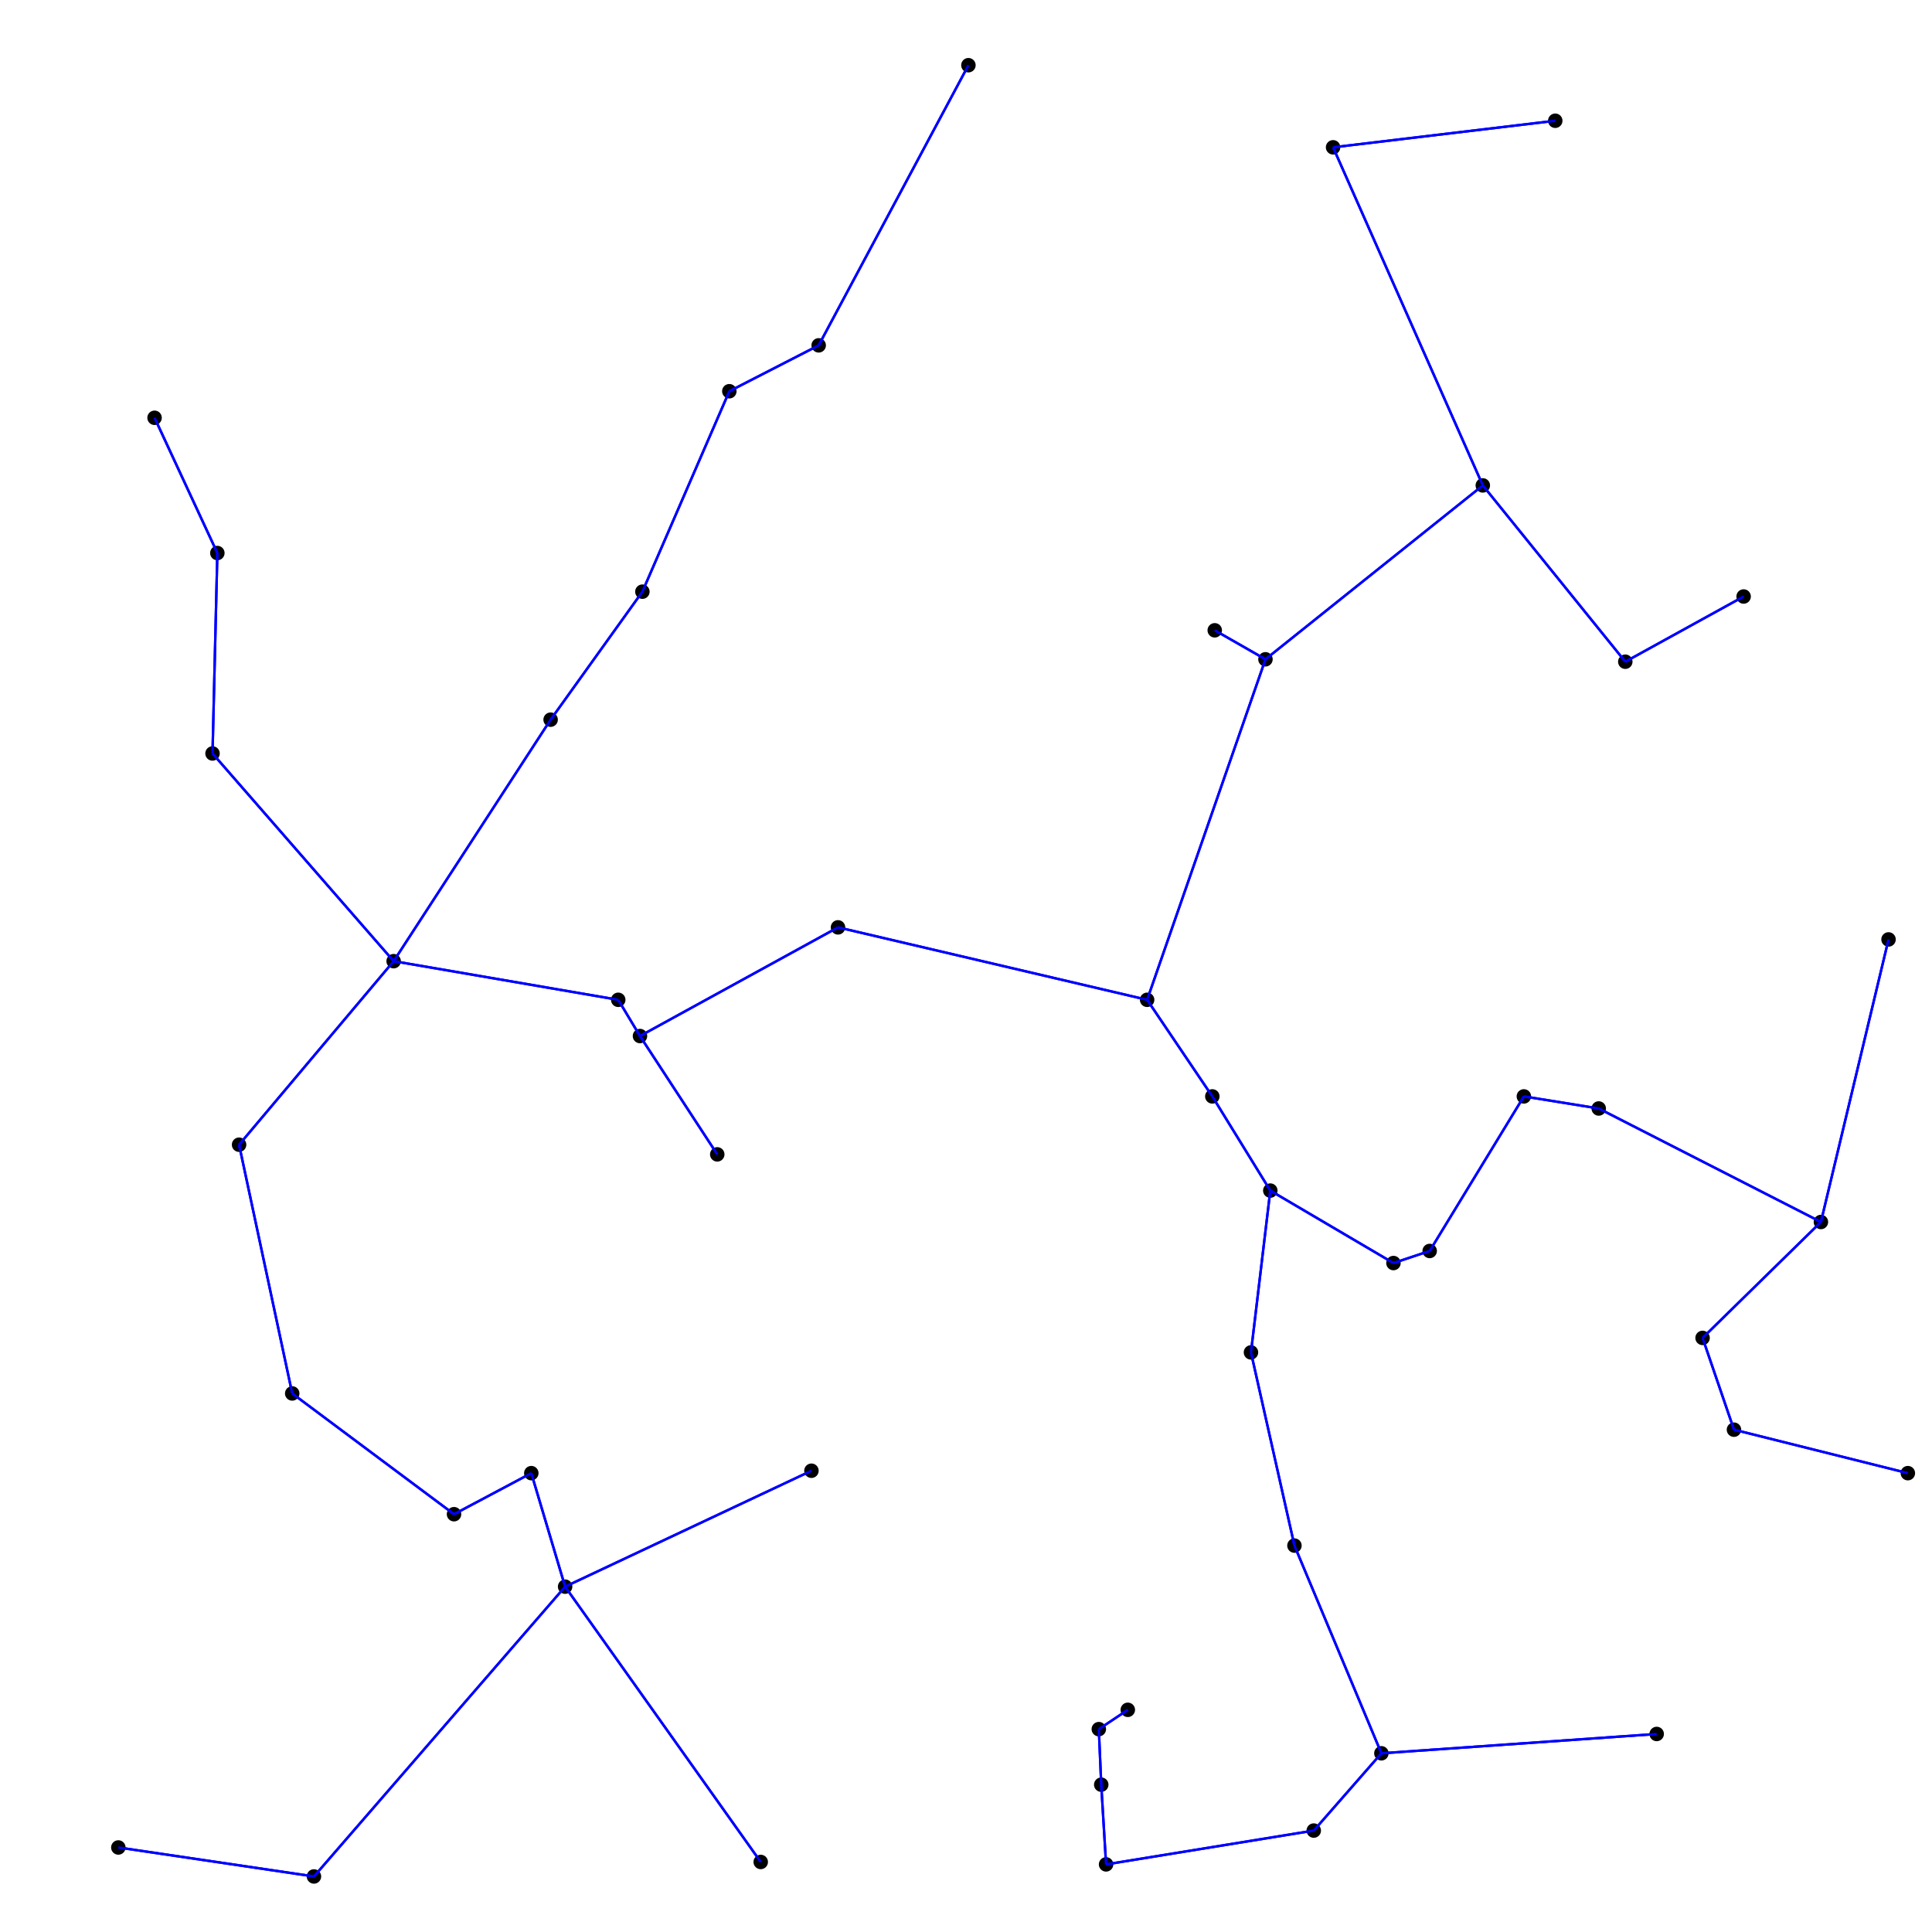
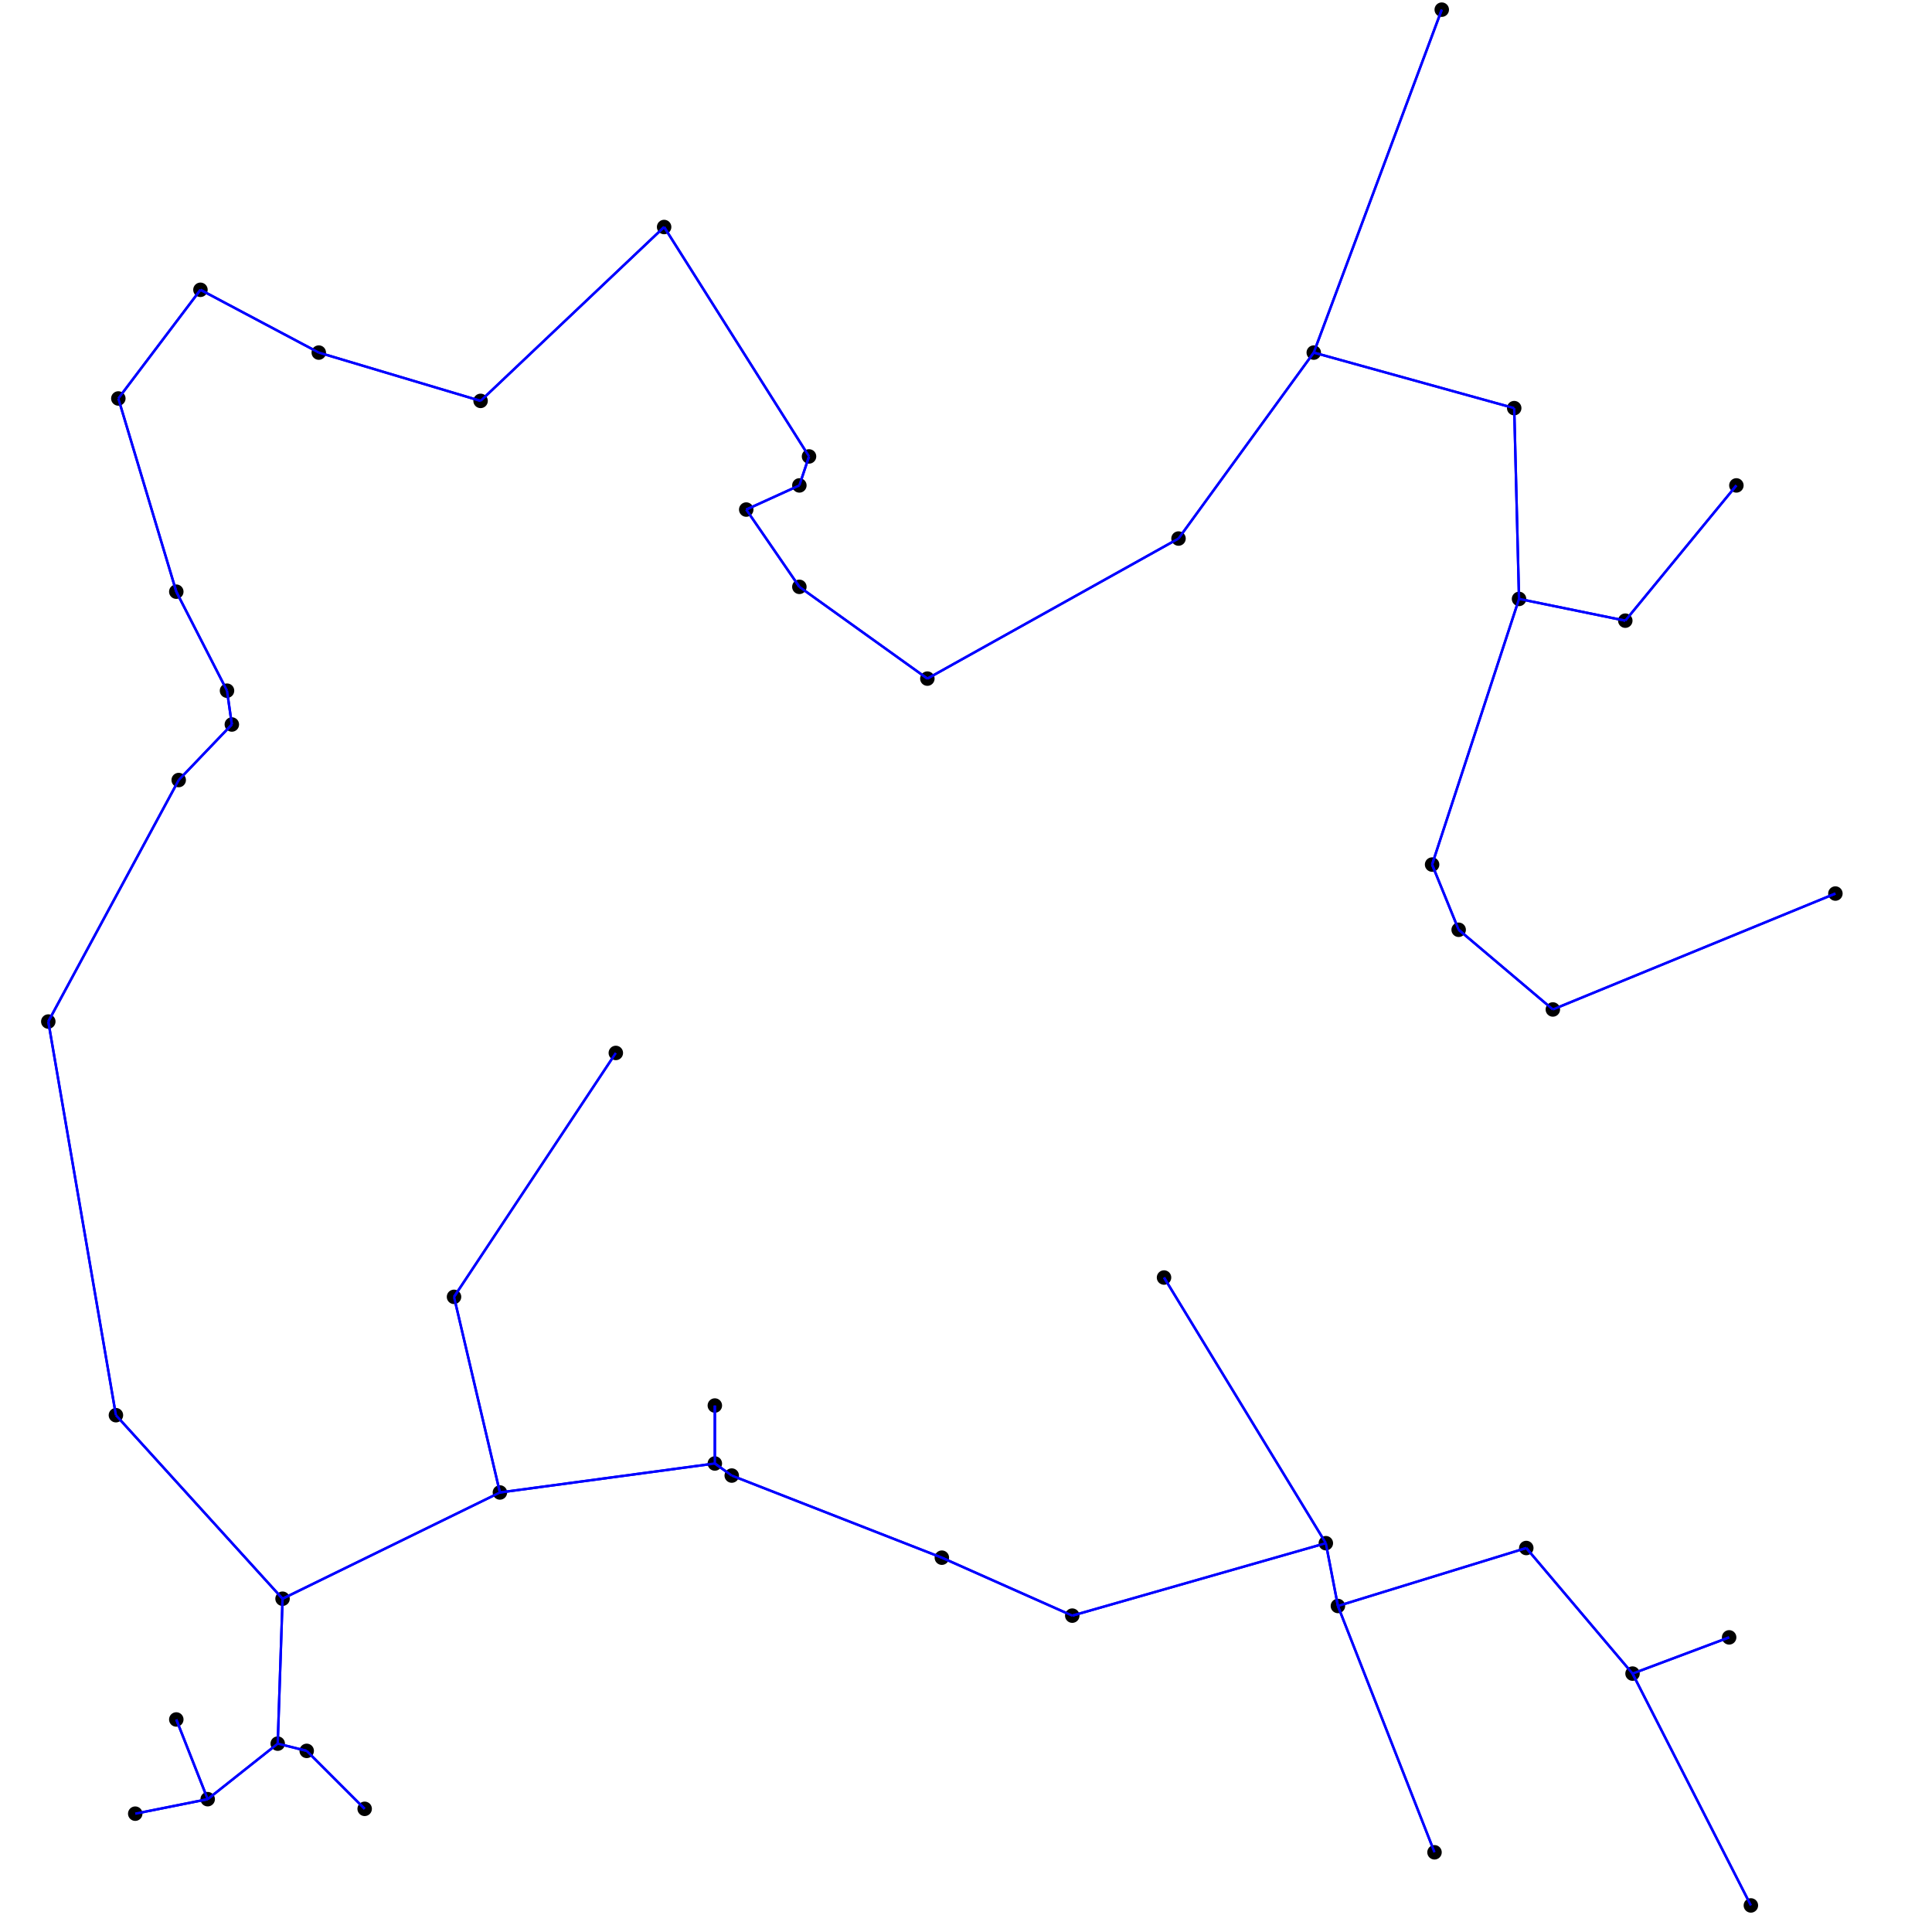
- <svg width="800" height="800">
+ <svg xmlns="http://www.w3.org/2000/svg" viewBox="0 0 800 800" version="1.1">
  <rect x="0" y="0" width="800" height="800" fill="white" />
-   <ellipse cx="265" cy="429" rx="3" ry="3" fill="black" />
-   <line x1="265" y1="429" x2="297" y2="478" stroke="blue" />
-   <line x1="265" y1="429" x2="347" y2="384" stroke="blue" />
-   <line x1="265" y1="429" x2="256" y2="414" stroke="blue" />
-   <ellipse cx="526" cy="493" rx="3" ry="3" fill="black" />
-   <line x1="526" y1="493" x2="577" y2="523" stroke="blue" />
-   <line x1="526" y1="493" x2="518" y2="560" stroke="blue" />
-   <line x1="526" y1="493" x2="502" y2="454" stroke="blue" />
-   <ellipse cx="99" cy="474" rx="3" ry="3" fill="black" />
-   <line x1="99" y1="474" x2="163" y2="398" stroke="blue" />
-   <line x1="99" y1="474" x2="121" y2="577" stroke="blue" />
-   <ellipse cx="456" cy="739" rx="3" ry="3" fill="black" />
-   <line x1="456" y1="739" x2="455" y2="716" stroke="blue" />
-   <line x1="456" y1="739" x2="458" y2="772" stroke="blue" />
-   <ellipse cx="297" cy="478" rx="3" ry="3" fill="black" />
-   <line x1="297" y1="478" x2="265" y2="429" stroke="blue" />
-   <ellipse cx="90" cy="229" rx="3" ry="3" fill="black" />
-   <line x1="90" y1="229" x2="88" y2="312" stroke="blue" />
-   <line x1="90" y1="229" x2="64" y2="173" stroke="blue" />
-   <ellipse cx="163" cy="398" rx="3" ry="3" fill="black" />
-   <line x1="163" y1="398" x2="99" y2="474" stroke="blue" />
-   <line x1="163" y1="398" x2="88" y2="312" stroke="blue" />
-   <line x1="163" y1="398" x2="228" y2="298" stroke="blue" />
-   <line x1="163" y1="398" x2="256" y2="414" stroke="blue" />
-   <ellipse cx="552" cy="61" rx="3" ry="3" fill="black" />
-   <line x1="552" y1="61" x2="644" y2="50" stroke="blue" />
-   <line x1="552" y1="61" x2="614" y2="201" stroke="blue" />
-   <ellipse cx="130" cy="777" rx="3" ry="3" fill="black" />
-   <line x1="130" y1="777" x2="49" y2="765" stroke="blue" />
-   <line x1="130" y1="777" x2="234" y2="657" stroke="blue" />
-   <ellipse cx="188" cy="627" rx="3" ry="3" fill="black" />
-   <line x1="188" y1="627" x2="121" y2="577" stroke="blue" />
-   <line x1="188" y1="627" x2="220" y2="610" stroke="blue" />
-   <ellipse cx="754" cy="506" rx="3" ry="3" fill="black" />
-   <line x1="754" y1="506" x2="662" y2="459" stroke="blue" />
-   <line x1="754" y1="506" x2="705" y2="554" stroke="blue" />
-   <line x1="754" y1="506" x2="782" y2="389" stroke="blue" />
-   <ellipse cx="572" cy="726" rx="3" ry="3" fill="black" />
-   <line x1="572" y1="726" x2="536" y2="640" stroke="blue" />
-   <line x1="572" y1="726" x2="686" y2="718" stroke="blue" />
-   <line x1="572" y1="726" x2="544" y2="758" stroke="blue" />
-   <ellipse cx="718" cy="592" rx="3" ry="3" fill="black" />
-   <line x1="718" y1="592" x2="790" y2="610" stroke="blue" />
-   <line x1="718" y1="592" x2="705" y2="554" stroke="blue" />
-   <ellipse cx="644" cy="50" rx="3" ry="3" fill="black" />
-   <line x1="644" y1="50" x2="552" y2="61" stroke="blue" />
-   <ellipse cx="302" cy="162" rx="3" ry="3" fill="black" />
-   <line x1="302" y1="162" x2="339" y2="143" stroke="blue" />
-   <line x1="302" y1="162" x2="266" y2="245" stroke="blue" />
-   <ellipse cx="347" cy="384" rx="3" ry="3" fill="black" />
-   <line x1="347" y1="384" x2="265" y2="429" stroke="blue" />
-   <line x1="347" y1="384" x2="475" y2="414" stroke="blue" />
-   <ellipse cx="524" cy="273" rx="3" ry="3" fill="black" />
-   <line x1="524" y1="273" x2="475" y2="414" stroke="blue" />
-   <line x1="524" y1="273" x2="503" y2="261" stroke="blue" />
-   <line x1="524" y1="273" x2="614" y2="201" stroke="blue" />
-   <ellipse cx="467" cy="708" rx="3" ry="3" fill="black" />
-   <line x1="467" y1="708" x2="455" y2="716" stroke="blue" />
-   <ellipse cx="49" cy="765" rx="3" ry="3" fill="black" />
-   <line x1="49" y1="765" x2="130" y2="777" stroke="blue" />
-   <ellipse cx="631" cy="454" rx="3" ry="3" fill="black" />
-   <line x1="631" y1="454" x2="662" y2="459" stroke="blue" />
-   <line x1="631" y1="454" x2="592" y2="518" stroke="blue" />
-   <ellipse cx="662" cy="459" rx="3" ry="3" fill="black" />
-   <line x1="662" y1="459" x2="754" y2="506" stroke="blue" />
-   <line x1="662" y1="459" x2="631" y2="454" stroke="blue" />
-   <ellipse cx="234" cy="657" rx="3" ry="3" fill="black" />
-   <line x1="234" y1="657" x2="130" y2="777" stroke="blue" />
-   <line x1="234" y1="657" x2="336" y2="609" stroke="blue" />
-   <line x1="234" y1="657" x2="315" y2="771" stroke="blue" />
-   <line x1="234" y1="657" x2="220" y2="610" stroke="blue" />
-   <ellipse cx="577" cy="523" rx="3" ry="3" fill="black" />
-   <line x1="577" y1="523" x2="526" y2="493" stroke="blue" />
-   <line x1="577" y1="523" x2="592" y2="518" stroke="blue" />
-   <ellipse cx="88" cy="312" rx="3" ry="3" fill="black" />
-   <line x1="88" y1="312" x2="90" y2="229" stroke="blue" />
-   <line x1="88" y1="312" x2="163" y2="398" stroke="blue" />
-   <ellipse cx="455" cy="716" rx="3" ry="3" fill="black" />
-   <line x1="455" y1="716" x2="456" y2="739" stroke="blue" />
-   <line x1="455" y1="716" x2="467" y2="708" stroke="blue" />
-   <ellipse cx="790" cy="610" rx="3" ry="3" fill="black" />
-   <line x1="790" y1="610" x2="718" y2="592" stroke="blue" />
-   <ellipse cx="705" cy="554" rx="3" ry="3" fill="black" />
-   <line x1="705" y1="554" x2="754" y2="506" stroke="blue" />
-   <line x1="705" y1="554" x2="718" y2="592" stroke="blue" />
-   <ellipse cx="64" cy="173" rx="3" ry="3" fill="black" />
-   <line x1="64" y1="173" x2="90" y2="229" stroke="blue" />
-   <ellipse cx="475" cy="414" rx="3" ry="3" fill="black" />
-   <line x1="475" y1="414" x2="347" y2="384" stroke="blue" />
-   <line x1="475" y1="414" x2="524" y2="273" stroke="blue" />
-   <line x1="475" y1="414" x2="502" y2="454" stroke="blue" />
-   <ellipse cx="503" cy="261" rx="3" ry="3" fill="black" />
-   <line x1="503" y1="261" x2="524" y2="273" stroke="blue" />
-   <ellipse cx="536" cy="640" rx="3" ry="3" fill="black" />
-   <line x1="536" y1="640" x2="572" y2="726" stroke="blue" />
-   <line x1="536" y1="640" x2="518" y2="560" stroke="blue" />
-   <ellipse cx="458" cy="772" rx="3" ry="3" fill="black" />
-   <line x1="458" y1="772" x2="456" y2="739" stroke="blue" />
-   <line x1="458" y1="772" x2="544" y2="758" stroke="blue" />
-   <ellipse cx="518" cy="560" rx="3" ry="3" fill="black" />
-   <line x1="518" y1="560" x2="526" y2="493" stroke="blue" />
-   <line x1="518" y1="560" x2="536" y2="640" stroke="blue" />
-   <ellipse cx="339" cy="143" rx="3" ry="3" fill="black" />
-   <line x1="339" y1="143" x2="302" y2="162" stroke="blue" />
-   <line x1="339" y1="143" x2="401" y2="27" stroke="blue" />
-   <ellipse cx="228" cy="298" rx="3" ry="3" fill="black" />
-   <line x1="228" y1="298" x2="163" y2="398" stroke="blue" />
-   <line x1="228" y1="298" x2="266" y2="245" stroke="blue" />
-   <ellipse cx="502" cy="454" rx="3" ry="3" fill="black" />
-   <line x1="502" y1="454" x2="526" y2="493" stroke="blue" />
-   <line x1="502" y1="454" x2="475" y2="414" stroke="blue" />
-   <ellipse cx="686" cy="718" rx="3" ry="3" fill="black" />
-   <line x1="686" y1="718" x2="572" y2="726" stroke="blue" />
-   <ellipse cx="336" cy="609" rx="3" ry="3" fill="black" />
-   <line x1="336" y1="609" x2="234" y2="657" stroke="blue" />
-   <ellipse cx="673" cy="274" rx="3" ry="3" fill="black" />
-   <line x1="673" y1="274" x2="722" y2="247" stroke="blue" />
-   <line x1="673" y1="274" x2="614" y2="201" stroke="blue" />
-   <ellipse cx="544" cy="758" rx="3" ry="3" fill="black" />
-   <line x1="544" y1="758" x2="572" y2="726" stroke="blue" />
-   <line x1="544" y1="758" x2="458" y2="772" stroke="blue" />
-   <ellipse cx="315" cy="771" rx="3" ry="3" fill="black" />
-   <line x1="315" y1="771" x2="234" y2="657" stroke="blue" />
-   <ellipse cx="592" cy="518" rx="3" ry="3" fill="black" />
-   <line x1="592" y1="518" x2="631" y2="454" stroke="blue" />
-   <line x1="592" y1="518" x2="577" y2="523" stroke="blue" />
-   <ellipse cx="401" cy="27" rx="3" ry="3" fill="black" />
-   <line x1="401" y1="27" x2="339" y2="143" stroke="blue" />
-   <ellipse cx="722" cy="247" rx="3" ry="3" fill="black" />
-   <line x1="722" y1="247" x2="673" y2="274" stroke="blue" />
-   <ellipse cx="121" cy="577" rx="3" ry="3" fill="black" />
-   <line x1="121" y1="577" x2="99" y2="474" stroke="blue" />
-   <line x1="121" y1="577" x2="188" y2="627" stroke="blue" />
-   <ellipse cx="220" cy="610" rx="3" ry="3" fill="black" />
-   <line x1="220" y1="610" x2="188" y2="627" stroke="blue" />
-   <line x1="220" y1="610" x2="234" y2="657" stroke="blue" />
-   <ellipse cx="782" cy="389" rx="3" ry="3" fill="black" />
-   <line x1="782" y1="389" x2="754" y2="506" stroke="blue" />
-   <ellipse cx="256" cy="414" rx="3" ry="3" fill="black" />
-   <line x1="256" y1="414" x2="265" y2="429" stroke="blue" />
-   <line x1="256" y1="414" x2="163" y2="398" stroke="blue" />
-   <ellipse cx="614" cy="201" rx="3" ry="3" fill="black" />
-   <line x1="614" y1="201" x2="552" y2="61" stroke="blue" />
-   <line x1="614" y1="201" x2="524" y2="273" stroke="blue" />
-   <line x1="614" y1="201" x2="673" y2="274" stroke="blue" />
-   <ellipse cx="266" cy="245" rx="3" ry="3" fill="black" />
-   <line x1="266" y1="245" x2="302" y2="162" stroke="blue" />
-   <line x1="266" y1="245" x2="228" y2="298" stroke="blue" />
+   <ellipse cx="275" cy="94" rx="3" ry="3" fill="black" />
+   <line x1="275" y1="94" x2="199" y2="166" stroke="blue" />
+   <line x1="275" y1="94" x2="335" y2="189" stroke="blue" />
+   <ellipse cx="199" cy="166" rx="3" ry="3" fill="black" />
+   <line x1="199" y1="166" x2="275" y2="94" stroke="blue" />
+   <line x1="199" y1="166" x2="132" y2="146" stroke="blue" />
+   <ellipse cx="390" cy="645" rx="3" ry="3" fill="black" />
+   <line x1="390" y1="645" x2="444" y2="669" stroke="blue" />
+   <line x1="390" y1="645" x2="303" y2="611" stroke="blue" />
+   <ellipse cx="83" cy="120" rx="3" ry="3" fill="black" />
+   <line x1="83" y1="120" x2="132" y2="146" stroke="blue" />
+   <line x1="83" y1="120" x2="49" y2="165" stroke="blue" />
+   <ellipse cx="335" cy="189" rx="3" ry="3" fill="black" />
+   <line x1="335" y1="189" x2="275" y2="94" stroke="blue" />
+   <line x1="335" y1="189" x2="331" y2="201" stroke="blue" />
+   <ellipse cx="117" cy="662" rx="3" ry="3" fill="black" />
+   <line x1="117" y1="662" x2="207" y2="618" stroke="blue" />
+   <line x1="117" y1="662" x2="48" y2="586" stroke="blue" />
+   <line x1="117" y1="662" x2="115" y2="722" stroke="blue" />
+   <ellipse cx="716" cy="678" rx="3" ry="3" fill="black" />
+   <line x1="716" y1="678" x2="676" y2="693" stroke="blue" />
+   <ellipse cx="384" cy="281" rx="3" ry="3" fill="black" />
+   <line x1="384" y1="281" x2="331" y2="243" stroke="blue" />
+   <line x1="384" y1="281" x2="488" y2="223" stroke="blue" />
+   <ellipse cx="73" cy="712" rx="3" ry="3" fill="black" />
+   <line x1="73" y1="712" x2="86" y2="745" stroke="blue" />
+   <ellipse cx="20" cy="423" rx="3" ry="3" fill="black" />
+   <line x1="20" y1="423" x2="48" y2="586" stroke="blue" />
+   <line x1="20" y1="423" x2="74" y2="323" stroke="blue" />
+   <ellipse cx="207" cy="618" rx="3" ry="3" fill="black" />
+   <line x1="207" y1="618" x2="117" y2="662" stroke="blue" />
+   <line x1="207" y1="618" x2="296" y2="606" stroke="blue" />
+   <line x1="207" y1="618" x2="188" y2="537" stroke="blue" />
+   <ellipse cx="296" cy="582" rx="3" ry="3" fill="black" />
+   <line x1="296" y1="582" x2="296" y2="606" stroke="blue" />
+   <ellipse cx="593" cy="358" rx="3" ry="3" fill="black" />
+   <line x1="593" y1="358" x2="629" y2="248" stroke="blue" />
+   <line x1="593" y1="358" x2="604" y2="385" stroke="blue" />
+   <ellipse cx="632" cy="641" rx="3" ry="3" fill="black" />
+   <line x1="632" y1="641" x2="676" y2="693" stroke="blue" />
+   <line x1="632" y1="641" x2="554" y2="665" stroke="blue" />
+   <ellipse cx="73" cy="245" rx="3" ry="3" fill="black" />
+   <line x1="73" y1="245" x2="49" y2="165" stroke="blue" />
+   <line x1="73" y1="245" x2="94" y2="286" stroke="blue" />
+   <ellipse cx="86" cy="745" rx="3" ry="3" fill="black" />
+   <line x1="86" y1="745" x2="73" y2="712" stroke="blue" />
+   <line x1="86" y1="745" x2="56" y2="751" stroke="blue" />
+   <line x1="86" y1="745" x2="115" y2="722" stroke="blue" />
+   <ellipse cx="331" cy="243" rx="3" ry="3" fill="black" />
+   <line x1="331" y1="243" x2="384" y2="281" stroke="blue" />
+   <line x1="331" y1="243" x2="309" y2="211" stroke="blue" />
+   <ellipse cx="719" cy="201" rx="3" ry="3" fill="black" />
+   <line x1="719" y1="201" x2="673" y2="257" stroke="blue" />
+   <ellipse cx="48" cy="586" rx="3" ry="3" fill="black" />
+   <line x1="48" y1="586" x2="117" y2="662" stroke="blue" />
+   <line x1="48" y1="586" x2="20" y2="423" stroke="blue" />
+   <ellipse cx="296" cy="606" rx="3" ry="3" fill="black" />
+   <line x1="296" y1="606" x2="207" y2="618" stroke="blue" />
+   <line x1="296" y1="606" x2="296" y2="582" stroke="blue" />
+   <line x1="296" y1="606" x2="303" y2="611" stroke="blue" />
+   <ellipse cx="132" cy="146" rx="3" ry="3" fill="black" />
+   <line x1="132" y1="146" x2="199" y2="166" stroke="blue" />
+   <line x1="132" y1="146" x2="83" y2="120" stroke="blue" />
+   <ellipse cx="673" cy="257" rx="3" ry="3" fill="black" />
+   <line x1="673" y1="257" x2="719" y2="201" stroke="blue" />
+   <line x1="673" y1="257" x2="629" y2="248" stroke="blue" />
+   <ellipse cx="151" cy="749" rx="3" ry="3" fill="black" />
+   <line x1="151" y1="749" x2="127" y2="725" stroke="blue" />
+   <ellipse cx="444" cy="669" rx="3" ry="3" fill="black" />
+   <line x1="444" y1="669" x2="390" y2="645" stroke="blue" />
+   <line x1="444" y1="669" x2="549" y2="639" stroke="blue" />
+   <ellipse cx="597" cy="4" rx="3" ry="3" fill="black" />
+   <line x1="597" y1="4" x2="544" y2="146" stroke="blue" />
+   <ellipse cx="676" cy="693" rx="3" ry="3" fill="black" />
+   <line x1="676" y1="693" x2="716" y2="678" stroke="blue" />
+   <line x1="676" y1="693" x2="632" y2="641" stroke="blue" />
+   <line x1="676" y1="693" x2="725" y2="789" stroke="blue" />
+   <ellipse cx="49" cy="165" rx="3" ry="3" fill="black" />
+   <line x1="49" y1="165" x2="83" y2="120" stroke="blue" />
+   <line x1="49" y1="165" x2="73" y2="245" stroke="blue" />
+   <ellipse cx="629" cy="248" rx="3" ry="3" fill="black" />
+   <line x1="629" y1="248" x2="593" y2="358" stroke="blue" />
+   <line x1="629" y1="248" x2="673" y2="257" stroke="blue" />
+   <line x1="629" y1="248" x2="627" y2="169" stroke="blue" />
+   <ellipse cx="188" cy="537" rx="3" ry="3" fill="black" />
+   <line x1="188" y1="537" x2="207" y2="618" stroke="blue" />
+   <line x1="188" y1="537" x2="255" y2="436" stroke="blue" />
+   <ellipse cx="544" cy="146" rx="3" ry="3" fill="black" />
+   <line x1="544" y1="146" x2="597" y2="4" stroke="blue" />
+   <line x1="544" y1="146" x2="627" y2="169" stroke="blue" />
+   <line x1="544" y1="146" x2="488" y2="223" stroke="blue" />
+   <ellipse cx="309" cy="211" rx="3" ry="3" fill="black" />
+   <line x1="309" y1="211" x2="331" y2="243" stroke="blue" />
+   <line x1="309" y1="211" x2="331" y2="201" stroke="blue" />
+   <ellipse cx="303" cy="611" rx="3" ry="3" fill="black" />
+   <line x1="303" y1="611" x2="390" y2="645" stroke="blue" />
+   <line x1="303" y1="611" x2="296" y2="606" stroke="blue" />
+   <ellipse cx="627" cy="169" rx="3" ry="3" fill="black" />
+   <line x1="627" y1="169" x2="629" y2="248" stroke="blue" />
+   <line x1="627" y1="169" x2="544" y2="146" stroke="blue" />
+   <ellipse cx="488" cy="223" rx="3" ry="3" fill="black" />
+   <line x1="488" y1="223" x2="384" y2="281" stroke="blue" />
+   <line x1="488" y1="223" x2="544" y2="146" stroke="blue" />
+   <ellipse cx="331" cy="201" rx="3" ry="3" fill="black" />
+   <line x1="331" y1="201" x2="335" y2="189" stroke="blue" />
+   <line x1="331" y1="201" x2="309" y2="211" stroke="blue" />
+   <ellipse cx="554" cy="665" rx="3" ry="3" fill="black" />
+   <line x1="554" y1="665" x2="632" y2="641" stroke="blue" />
+   <line x1="554" y1="665" x2="594" y2="767" stroke="blue" />
+   <line x1="554" y1="665" x2="549" y2="639" stroke="blue" />
+   <ellipse cx="760" cy="370" rx="3" ry="3" fill="black" />
+   <line x1="760" y1="370" x2="643" y2="418" stroke="blue" />
+   <ellipse cx="725" cy="789" rx="3" ry="3" fill="black" />
+   <line x1="725" y1="789" x2="676" y2="693" stroke="blue" />
+   <ellipse cx="604" cy="385" rx="3" ry="3" fill="black" />
+   <line x1="604" y1="385" x2="593" y2="358" stroke="blue" />
+   <line x1="604" y1="385" x2="643" y2="418" stroke="blue" />
+   <ellipse cx="127" cy="725" rx="3" ry="3" fill="black" />
+   <line x1="127" y1="725" x2="151" y2="749" stroke="blue" />
+   <line x1="127" y1="725" x2="115" y2="722" stroke="blue" />
+   <ellipse cx="482" cy="529" rx="3" ry="3" fill="black" />
+   <line x1="482" y1="529" x2="549" y2="639" stroke="blue" />
+   <ellipse cx="594" cy="767" rx="3" ry="3" fill="black" />
+   <line x1="594" y1="767" x2="554" y2="665" stroke="blue" />
+   <ellipse cx="96" cy="300" rx="3" ry="3" fill="black" />
+   <line x1="96" y1="300" x2="94" y2="286" stroke="blue" />
+   <line x1="96" y1="300" x2="74" y2="323" stroke="blue" />
+   <ellipse cx="94" cy="286" rx="3" ry="3" fill="black" />
+   <line x1="94" y1="286" x2="73" y2="245" stroke="blue" />
+   <line x1="94" y1="286" x2="96" y2="300" stroke="blue" />
+   <ellipse cx="255" cy="436" rx="3" ry="3" fill="black" />
+   <line x1="255" y1="436" x2="188" y2="537" stroke="blue" />
+   <ellipse cx="56" cy="751" rx="3" ry="3" fill="black" />
+   <line x1="56" y1="751" x2="86" y2="745" stroke="blue" />
+   <ellipse cx="74" cy="323" rx="3" ry="3" fill="black" />
+   <line x1="74" y1="323" x2="20" y2="423" stroke="blue" />
+   <line x1="74" y1="323" x2="96" y2="300" stroke="blue" />
+   <ellipse cx="549" cy="639" rx="3" ry="3" fill="black" />
+   <line x1="549" y1="639" x2="444" y2="669" stroke="blue" />
+   <line x1="549" y1="639" x2="554" y2="665" stroke="blue" />
+   <line x1="549" y1="639" x2="482" y2="529" stroke="blue" />
+   <ellipse cx="643" cy="418" rx="3" ry="3" fill="black" />
+   <line x1="643" y1="418" x2="760" y2="370" stroke="blue" />
+   <line x1="643" y1="418" x2="604" y2="385" stroke="blue" />
+   <ellipse cx="115" cy="722" rx="3" ry="3" fill="black" />
+   <line x1="115" y1="722" x2="117" y2="662" stroke="blue" />
+   <line x1="115" y1="722" x2="86" y2="745" stroke="blue" />
+   <line x1="115" y1="722" x2="127" y2="725" stroke="blue" />
</svg>
